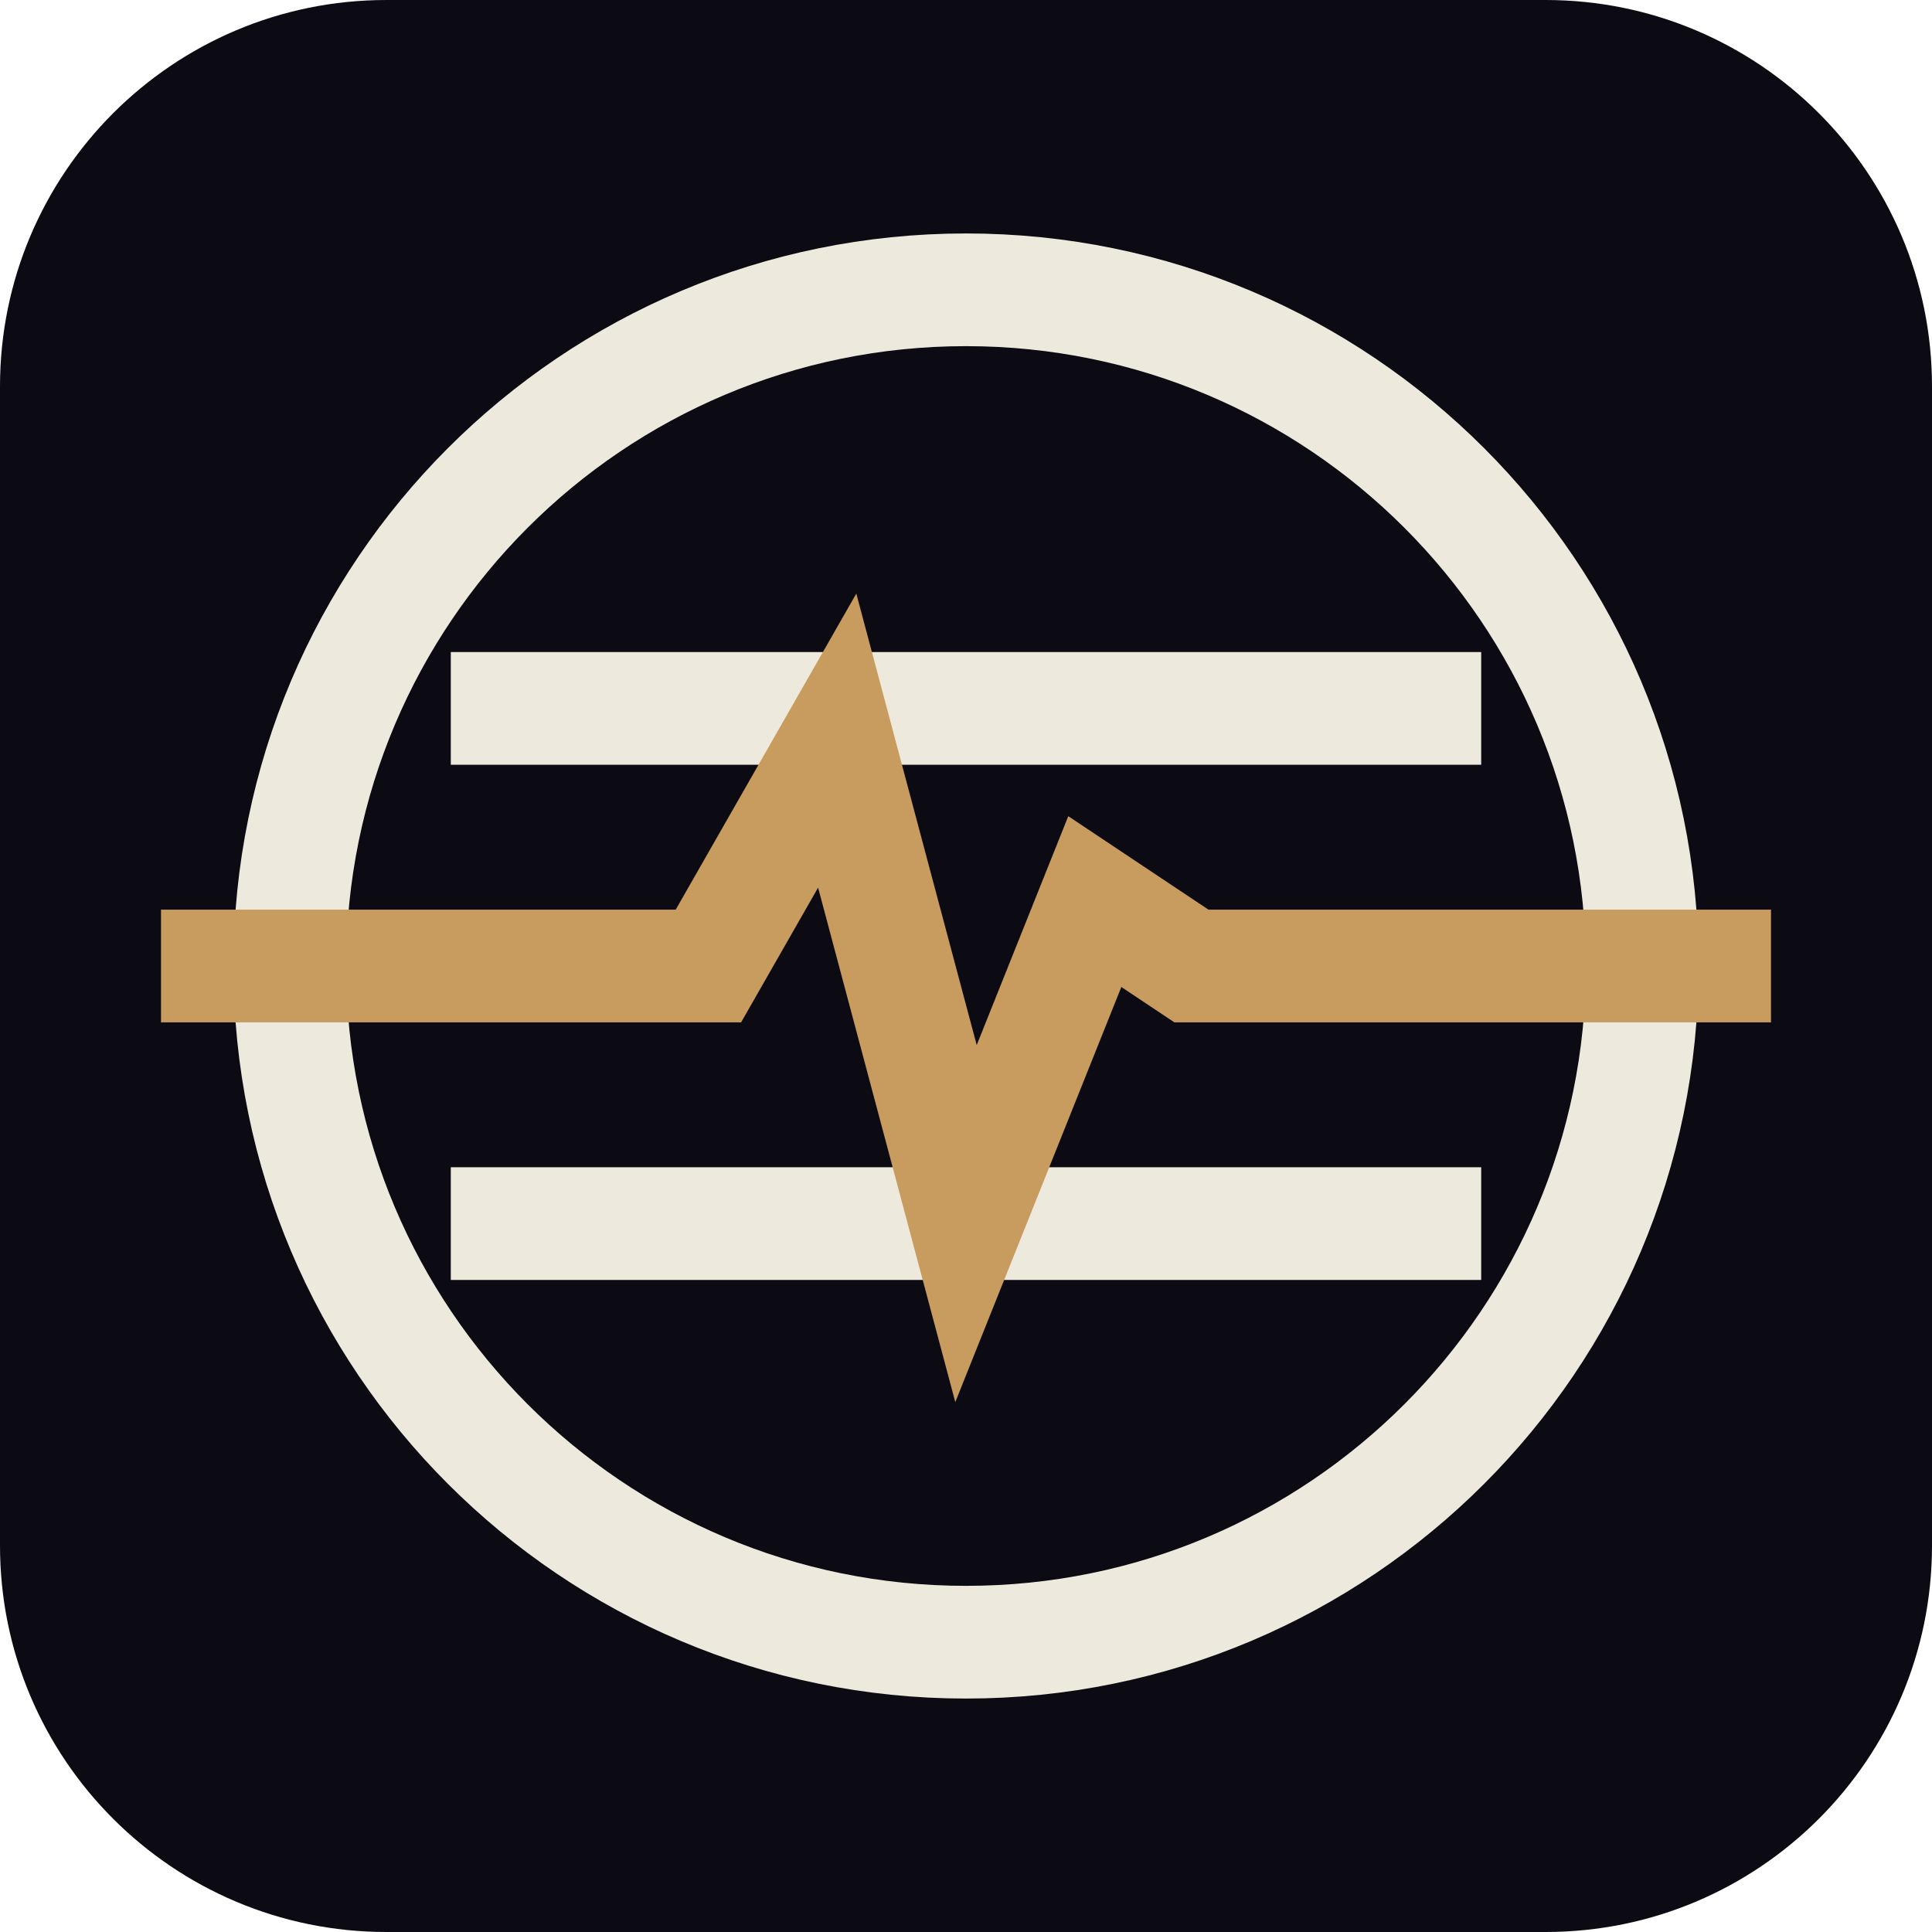
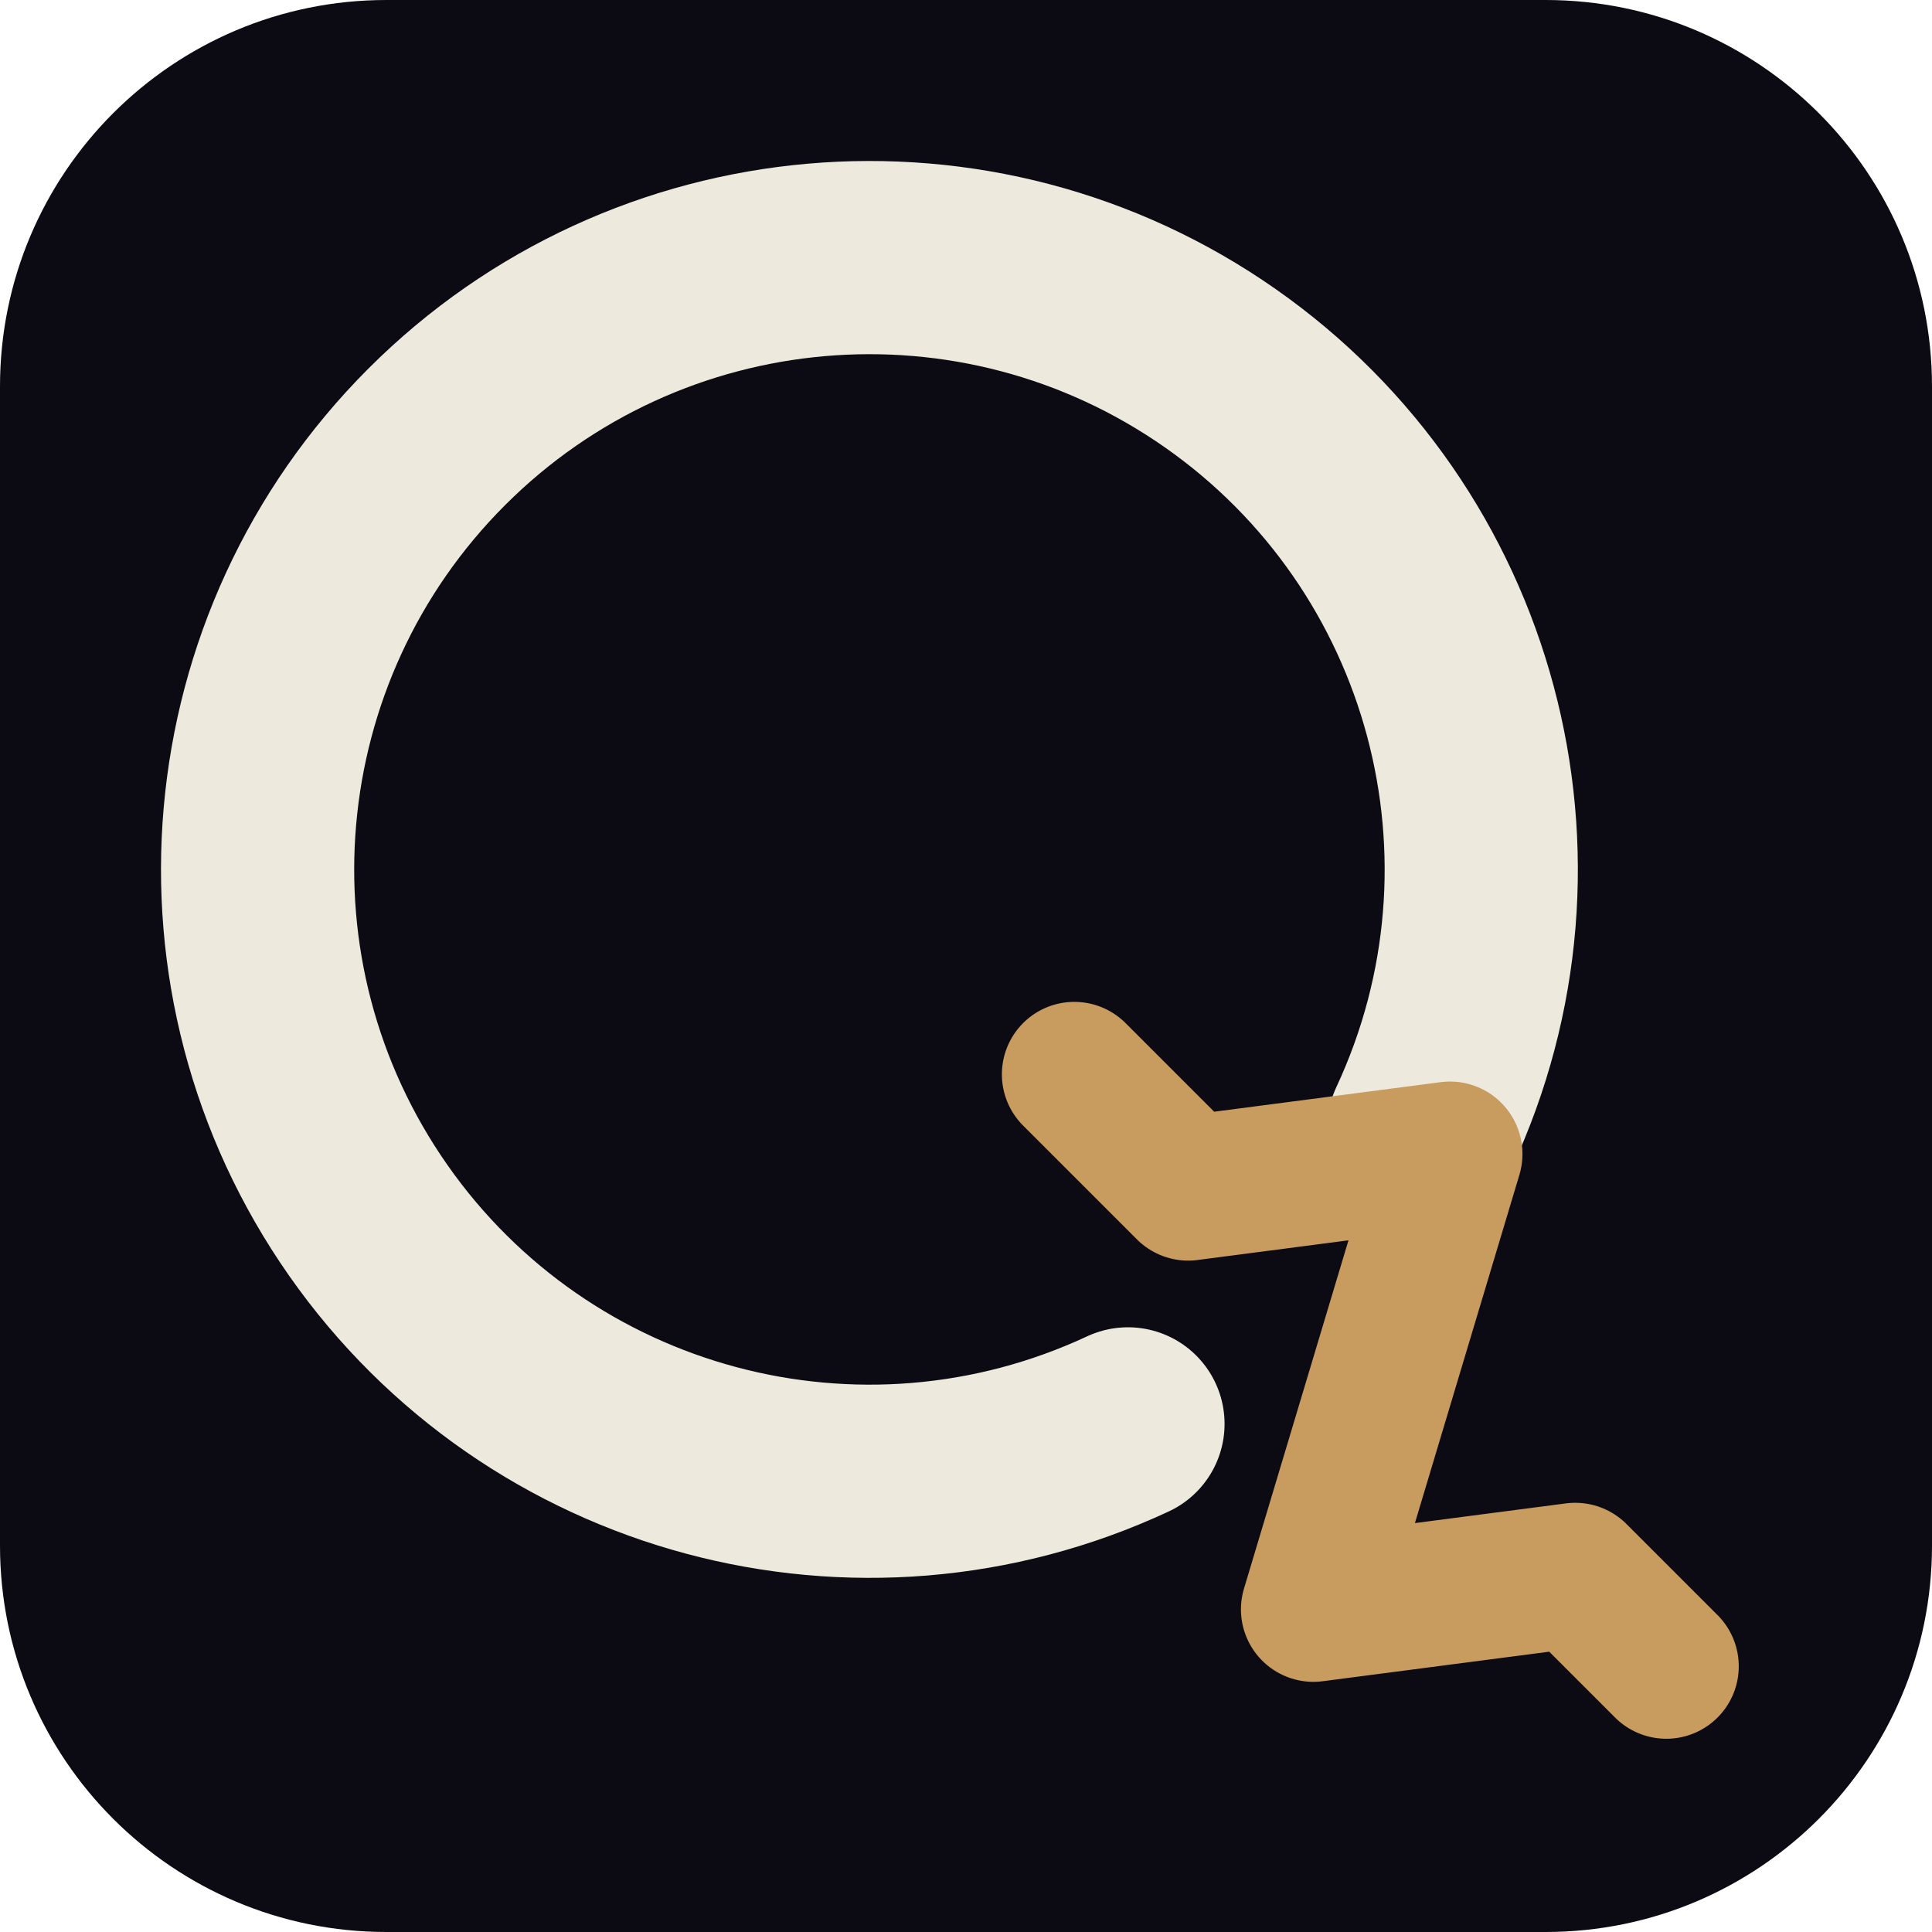
<svg xmlns="http://www.w3.org/2000/svg" viewBox="0 0 120 120">
  <rect width="120" height="120" rx="24" fill="#0C0B14" />
-   <g fill="none" stroke="#EDE9DC" stroke-width="7">
-     <circle cx="60" cy="60" r="42" />
-     <path d="M28 44 H92" />
-     <path d="M28 76 H92" />
-     <path d="M10 60 H44 L52 46 L60 76 L68 56 L74 60 H110" stroke="#C89B5F" />
+   <g fill="none" stroke-width="12" stroke-linecap="round" stroke-linejoin="round">
+     <path d="M70.06 88.44 A38 38 0 1 1 88.44 70.06" stroke="#EDE9DC" />
+     <path d="M18 0 H28 L38 -13 L52 13 L62 0 H70" transform="rotate(45 54 54) translate(54 54)" stroke="#C89B5F" stroke-width="9" />
  </g>
</svg>
